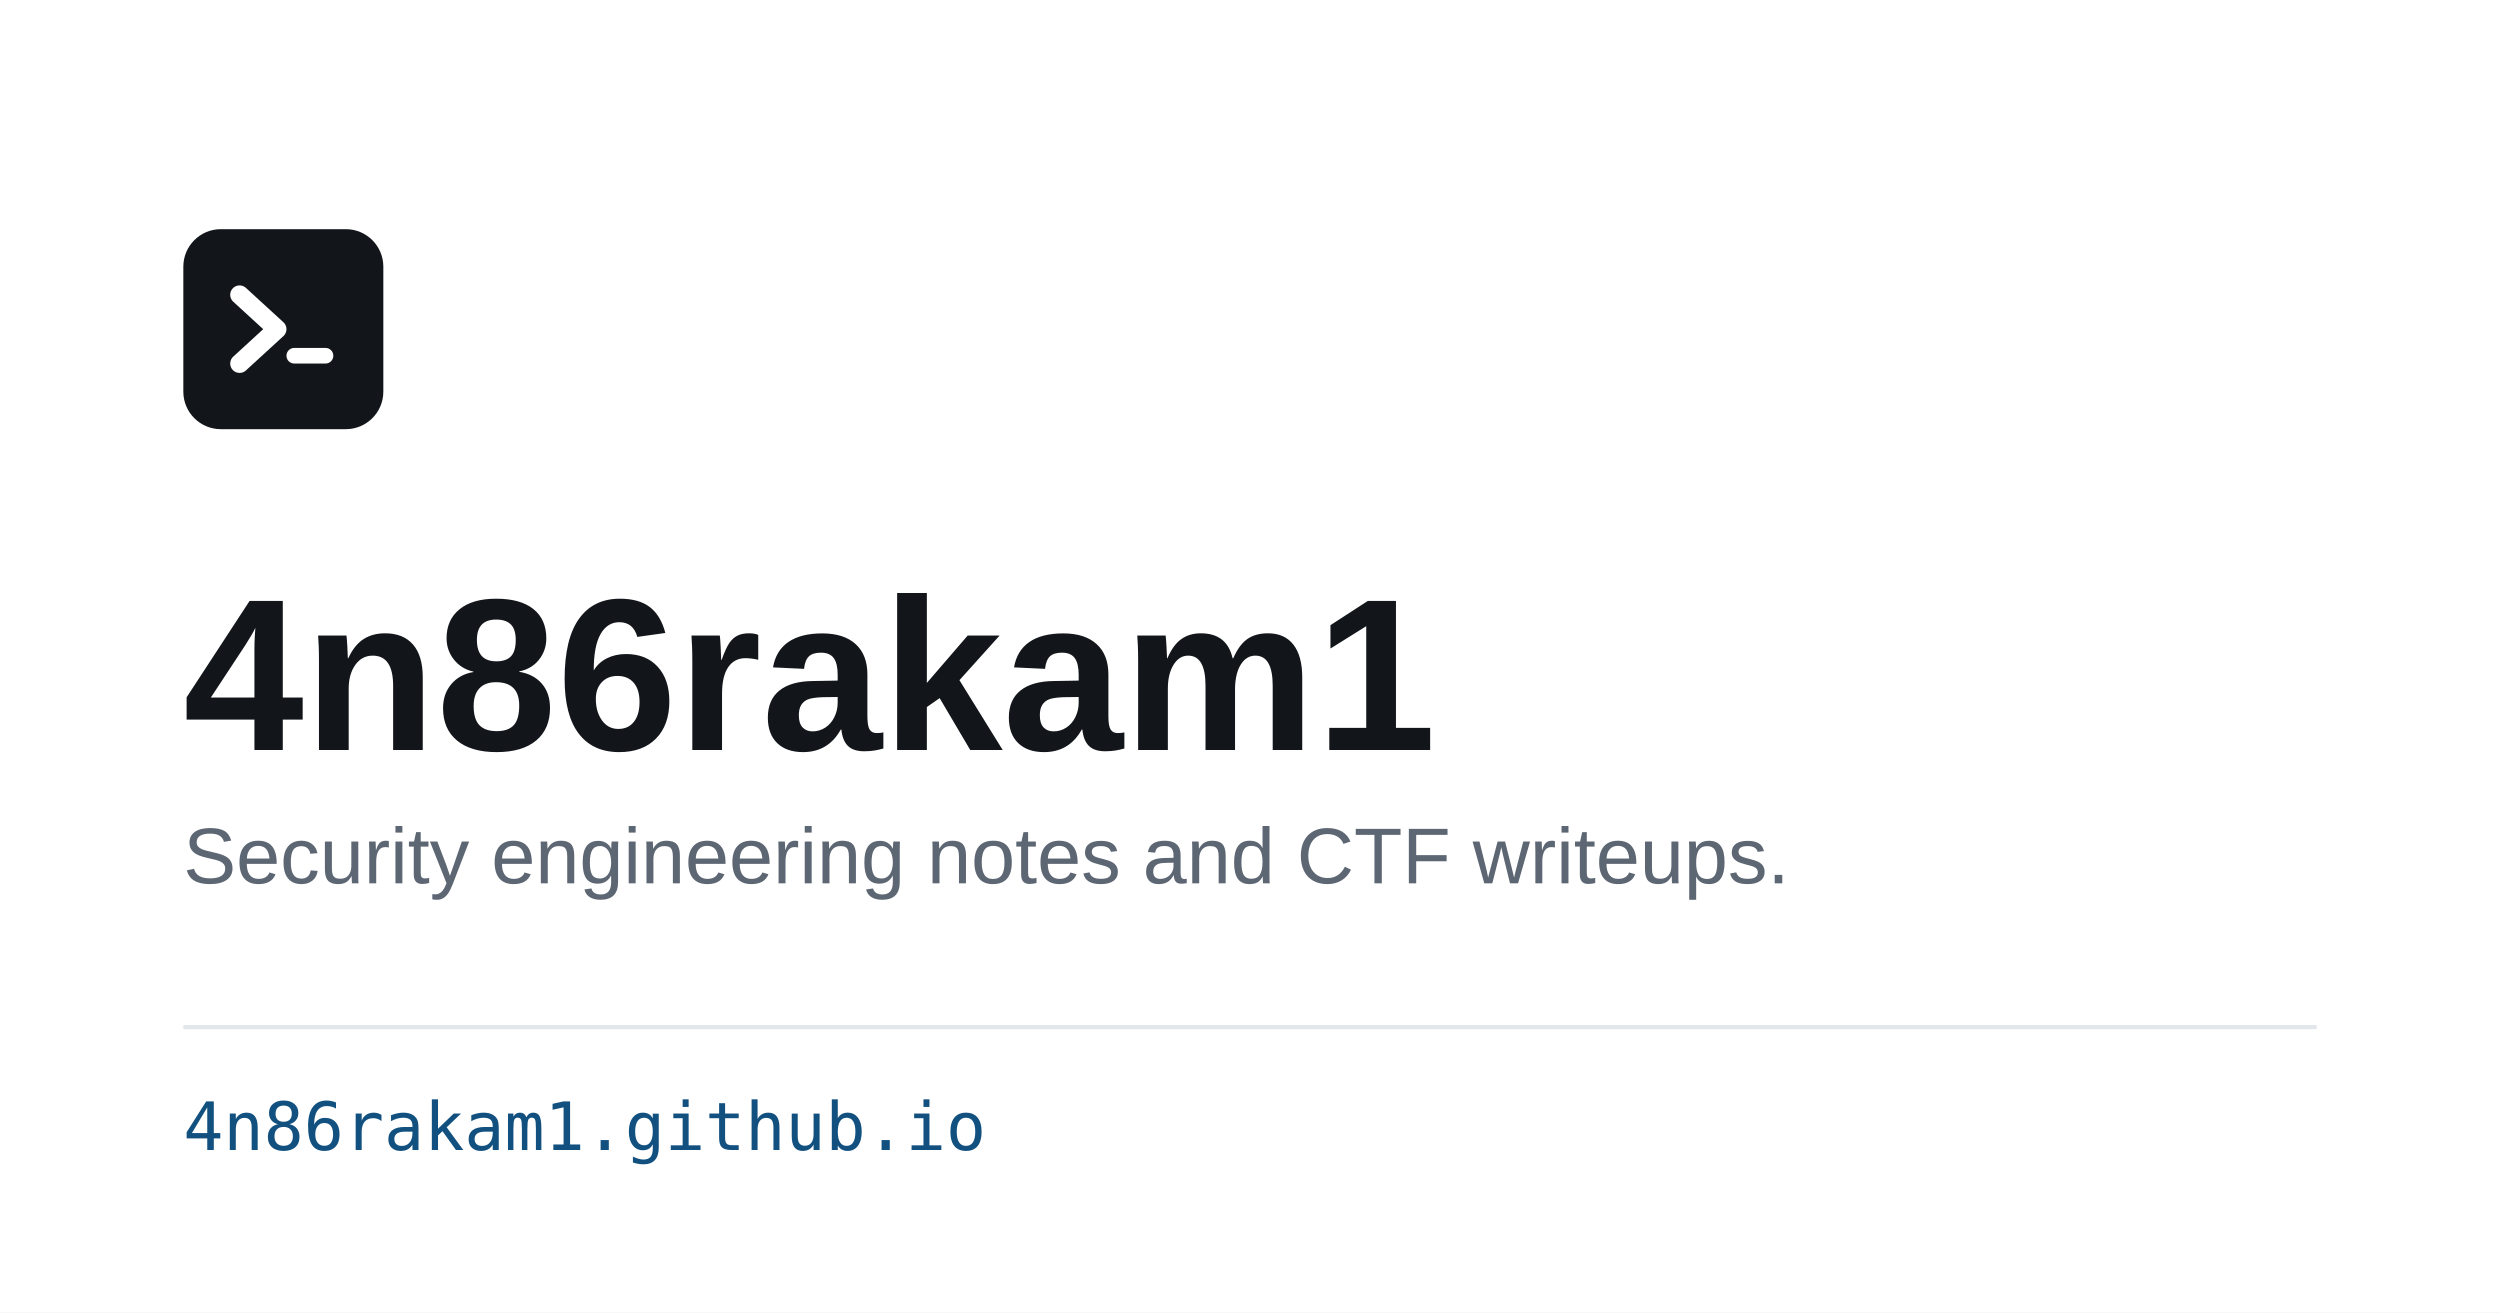
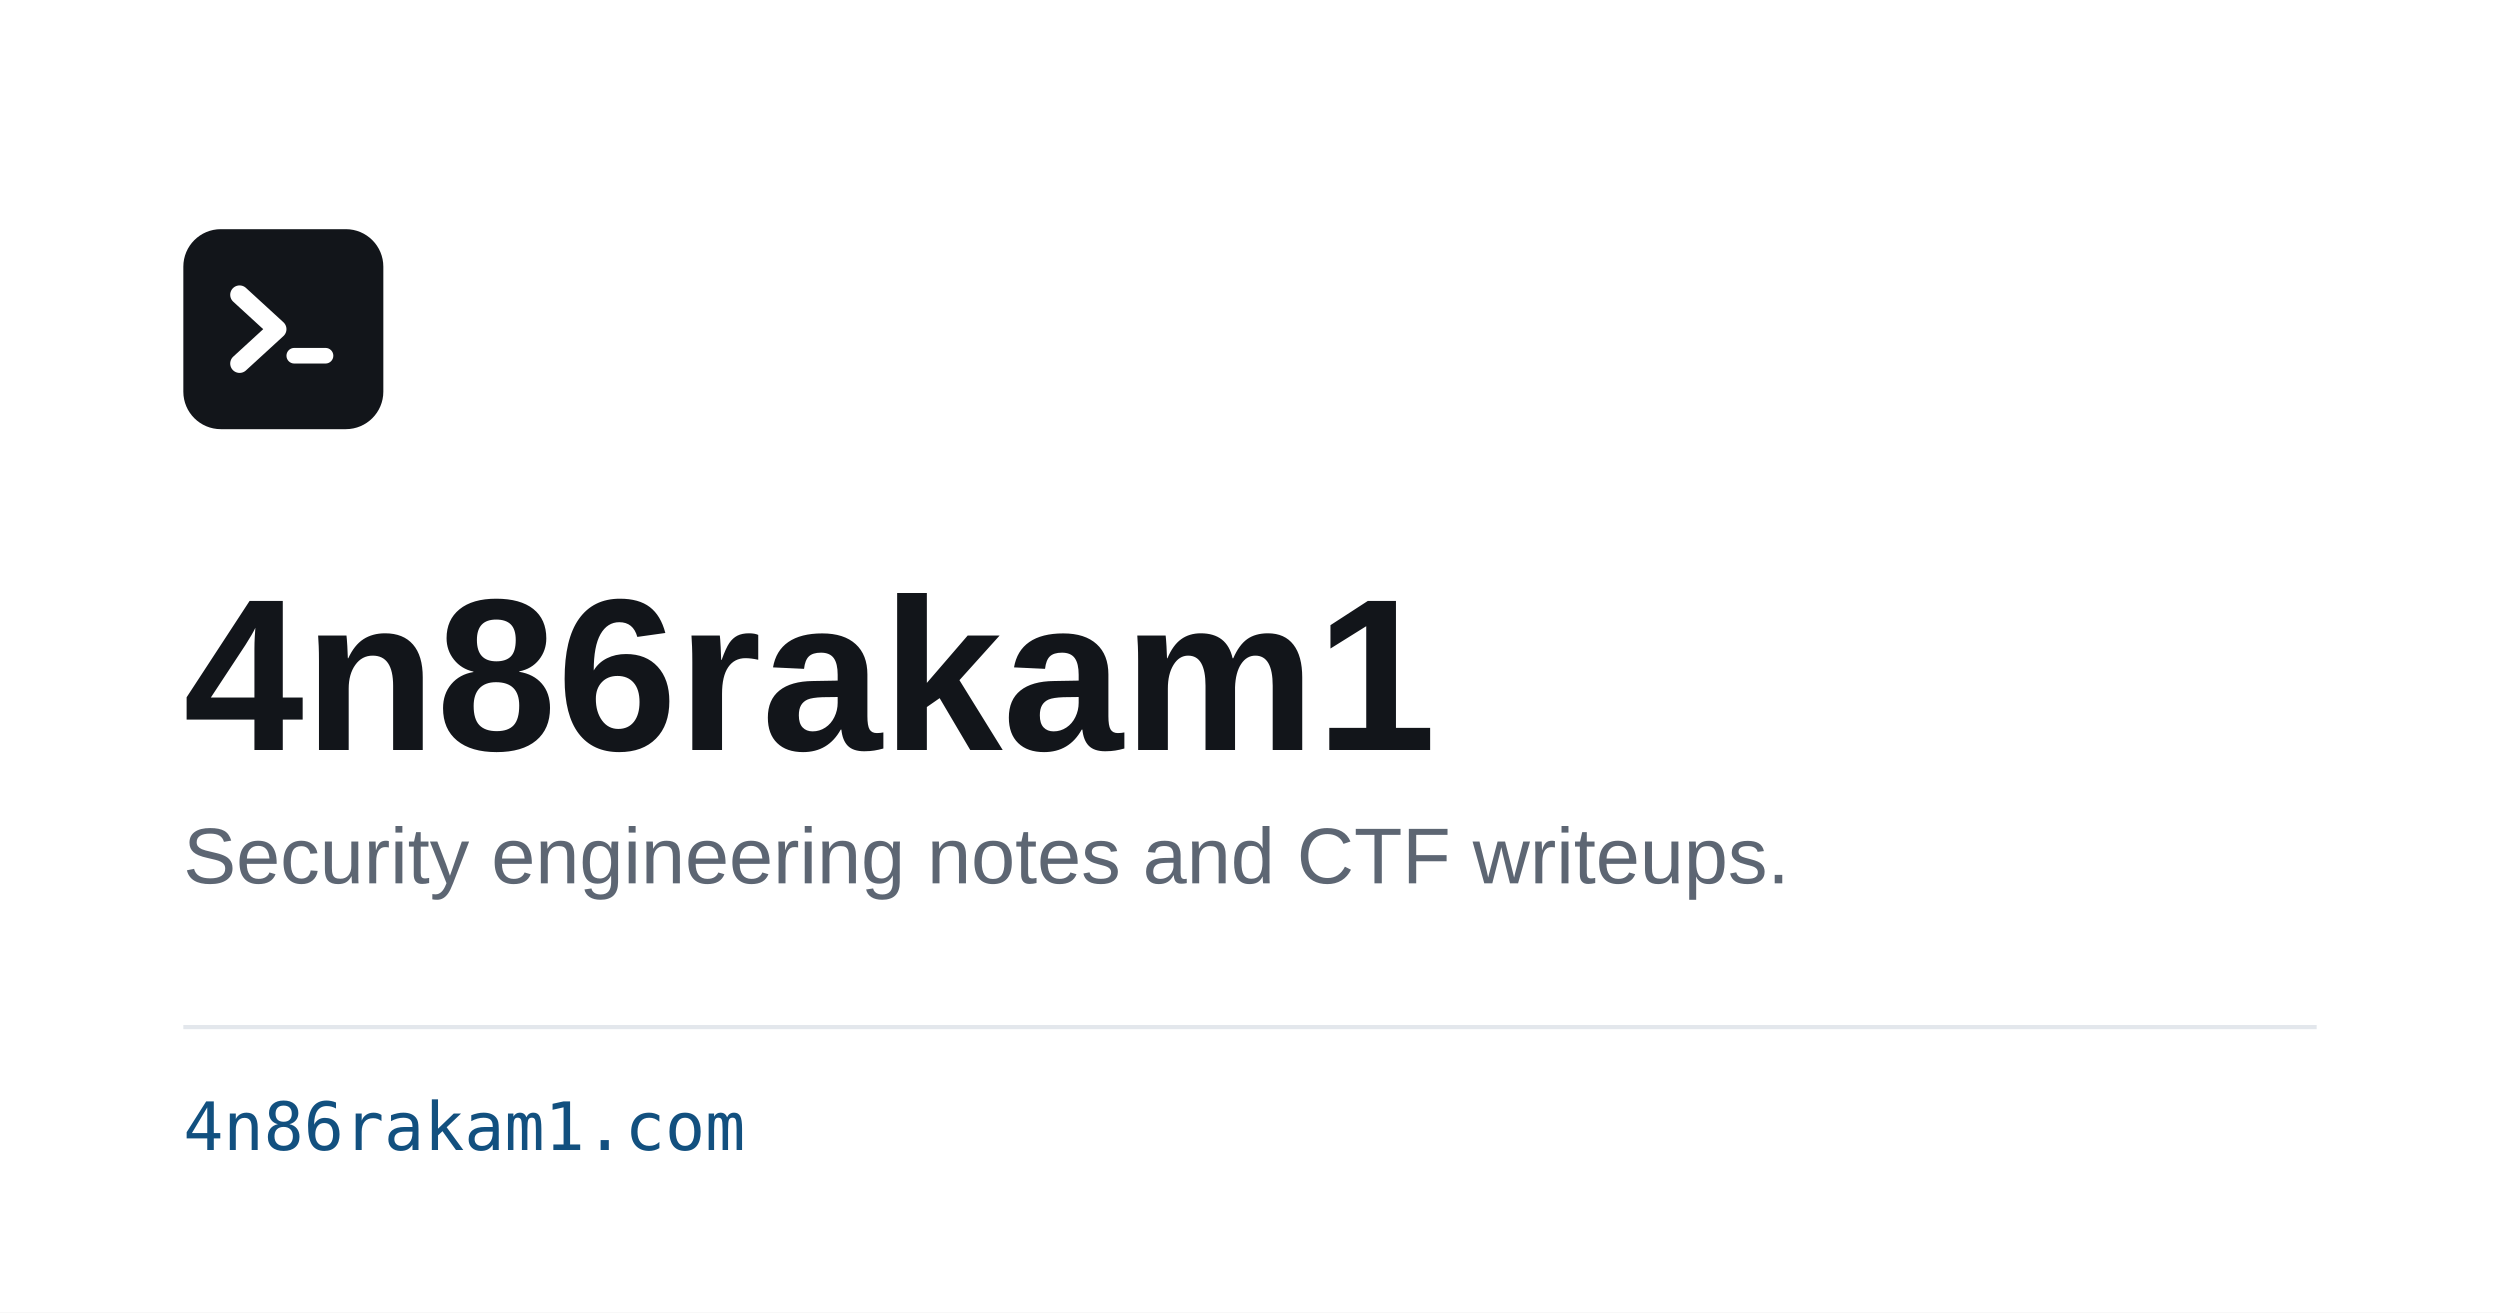
<svg xmlns="http://www.w3.org/2000/svg" viewBox="0 0 1200 630" width="1200" height="630" role="img" aria-label="4n86rakam1 — security engineering notes and CTF writeups">
  <rect width="1200" height="630" fill="#ffffff" />
  <g transform="translate(88 110) scale(1.5)">
    <rect width="64" height="64" rx="12" fill="#12151a" />
    <path d="M18 21 L30 32 L18 43" fill="none" stroke="#ffffff" stroke-width="6" stroke-linecap="round" stroke-linejoin="round" />
    <rect x="33" y="38" width="15" height="5" rx="2.5" fill="#ffffff" />
  </g>
  <text x="88" y="360" fill="#12151a" font-family="Liberation Sans, DejaVu Sans, Helvetica, Arial, sans-serif" font-size="104" font-weight="700">
    4n86rakam1
  </text>
  <text x="88" y="424" fill="#5d6673" font-family="Liberation Sans, DejaVu Sans, Helvetica, Arial, sans-serif" font-size="38">
    Security engineering notes and CTF writeups.
  </text>
  <rect x="88" y="492" width="1024" height="2" fill="#e3e7ec" />
  <text x="88" y="552" fill="#12507f" font-family="DejaVu Sans Mono, Liberation Mono, monospace" font-size="32">
-     4n86rakam1.github.io
+     4n86rakam1.com
  </text>
</svg>
